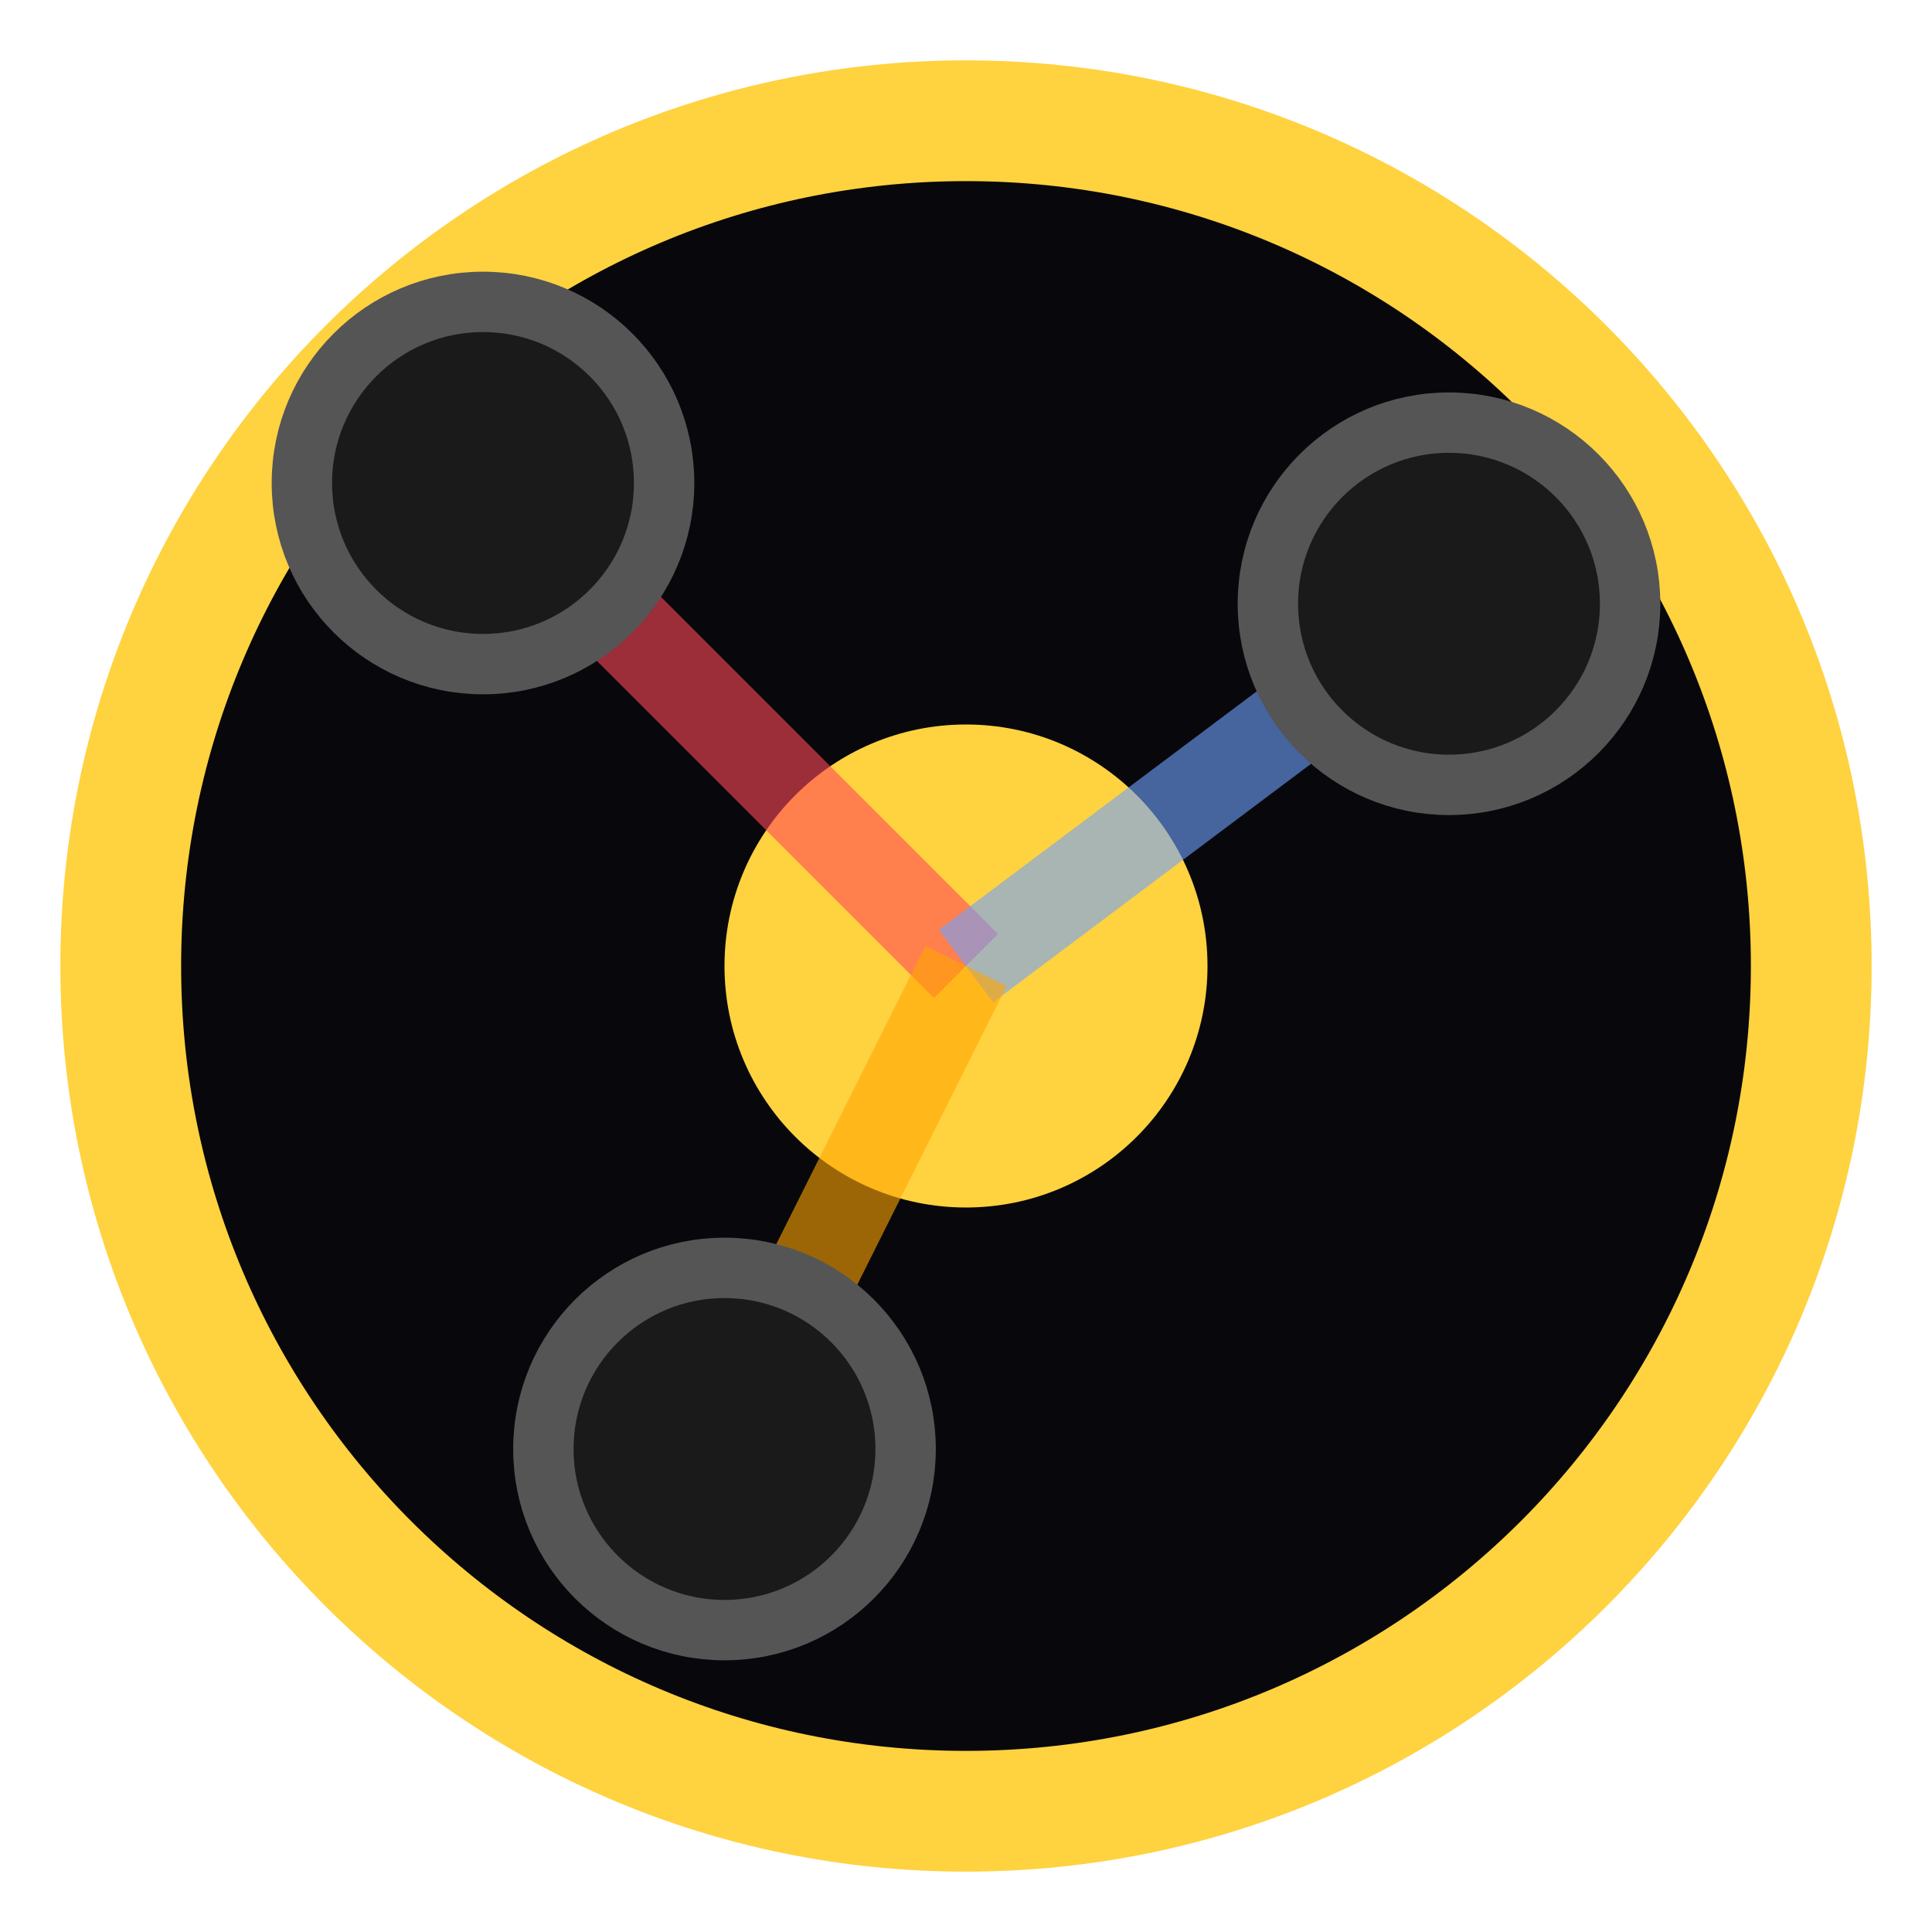
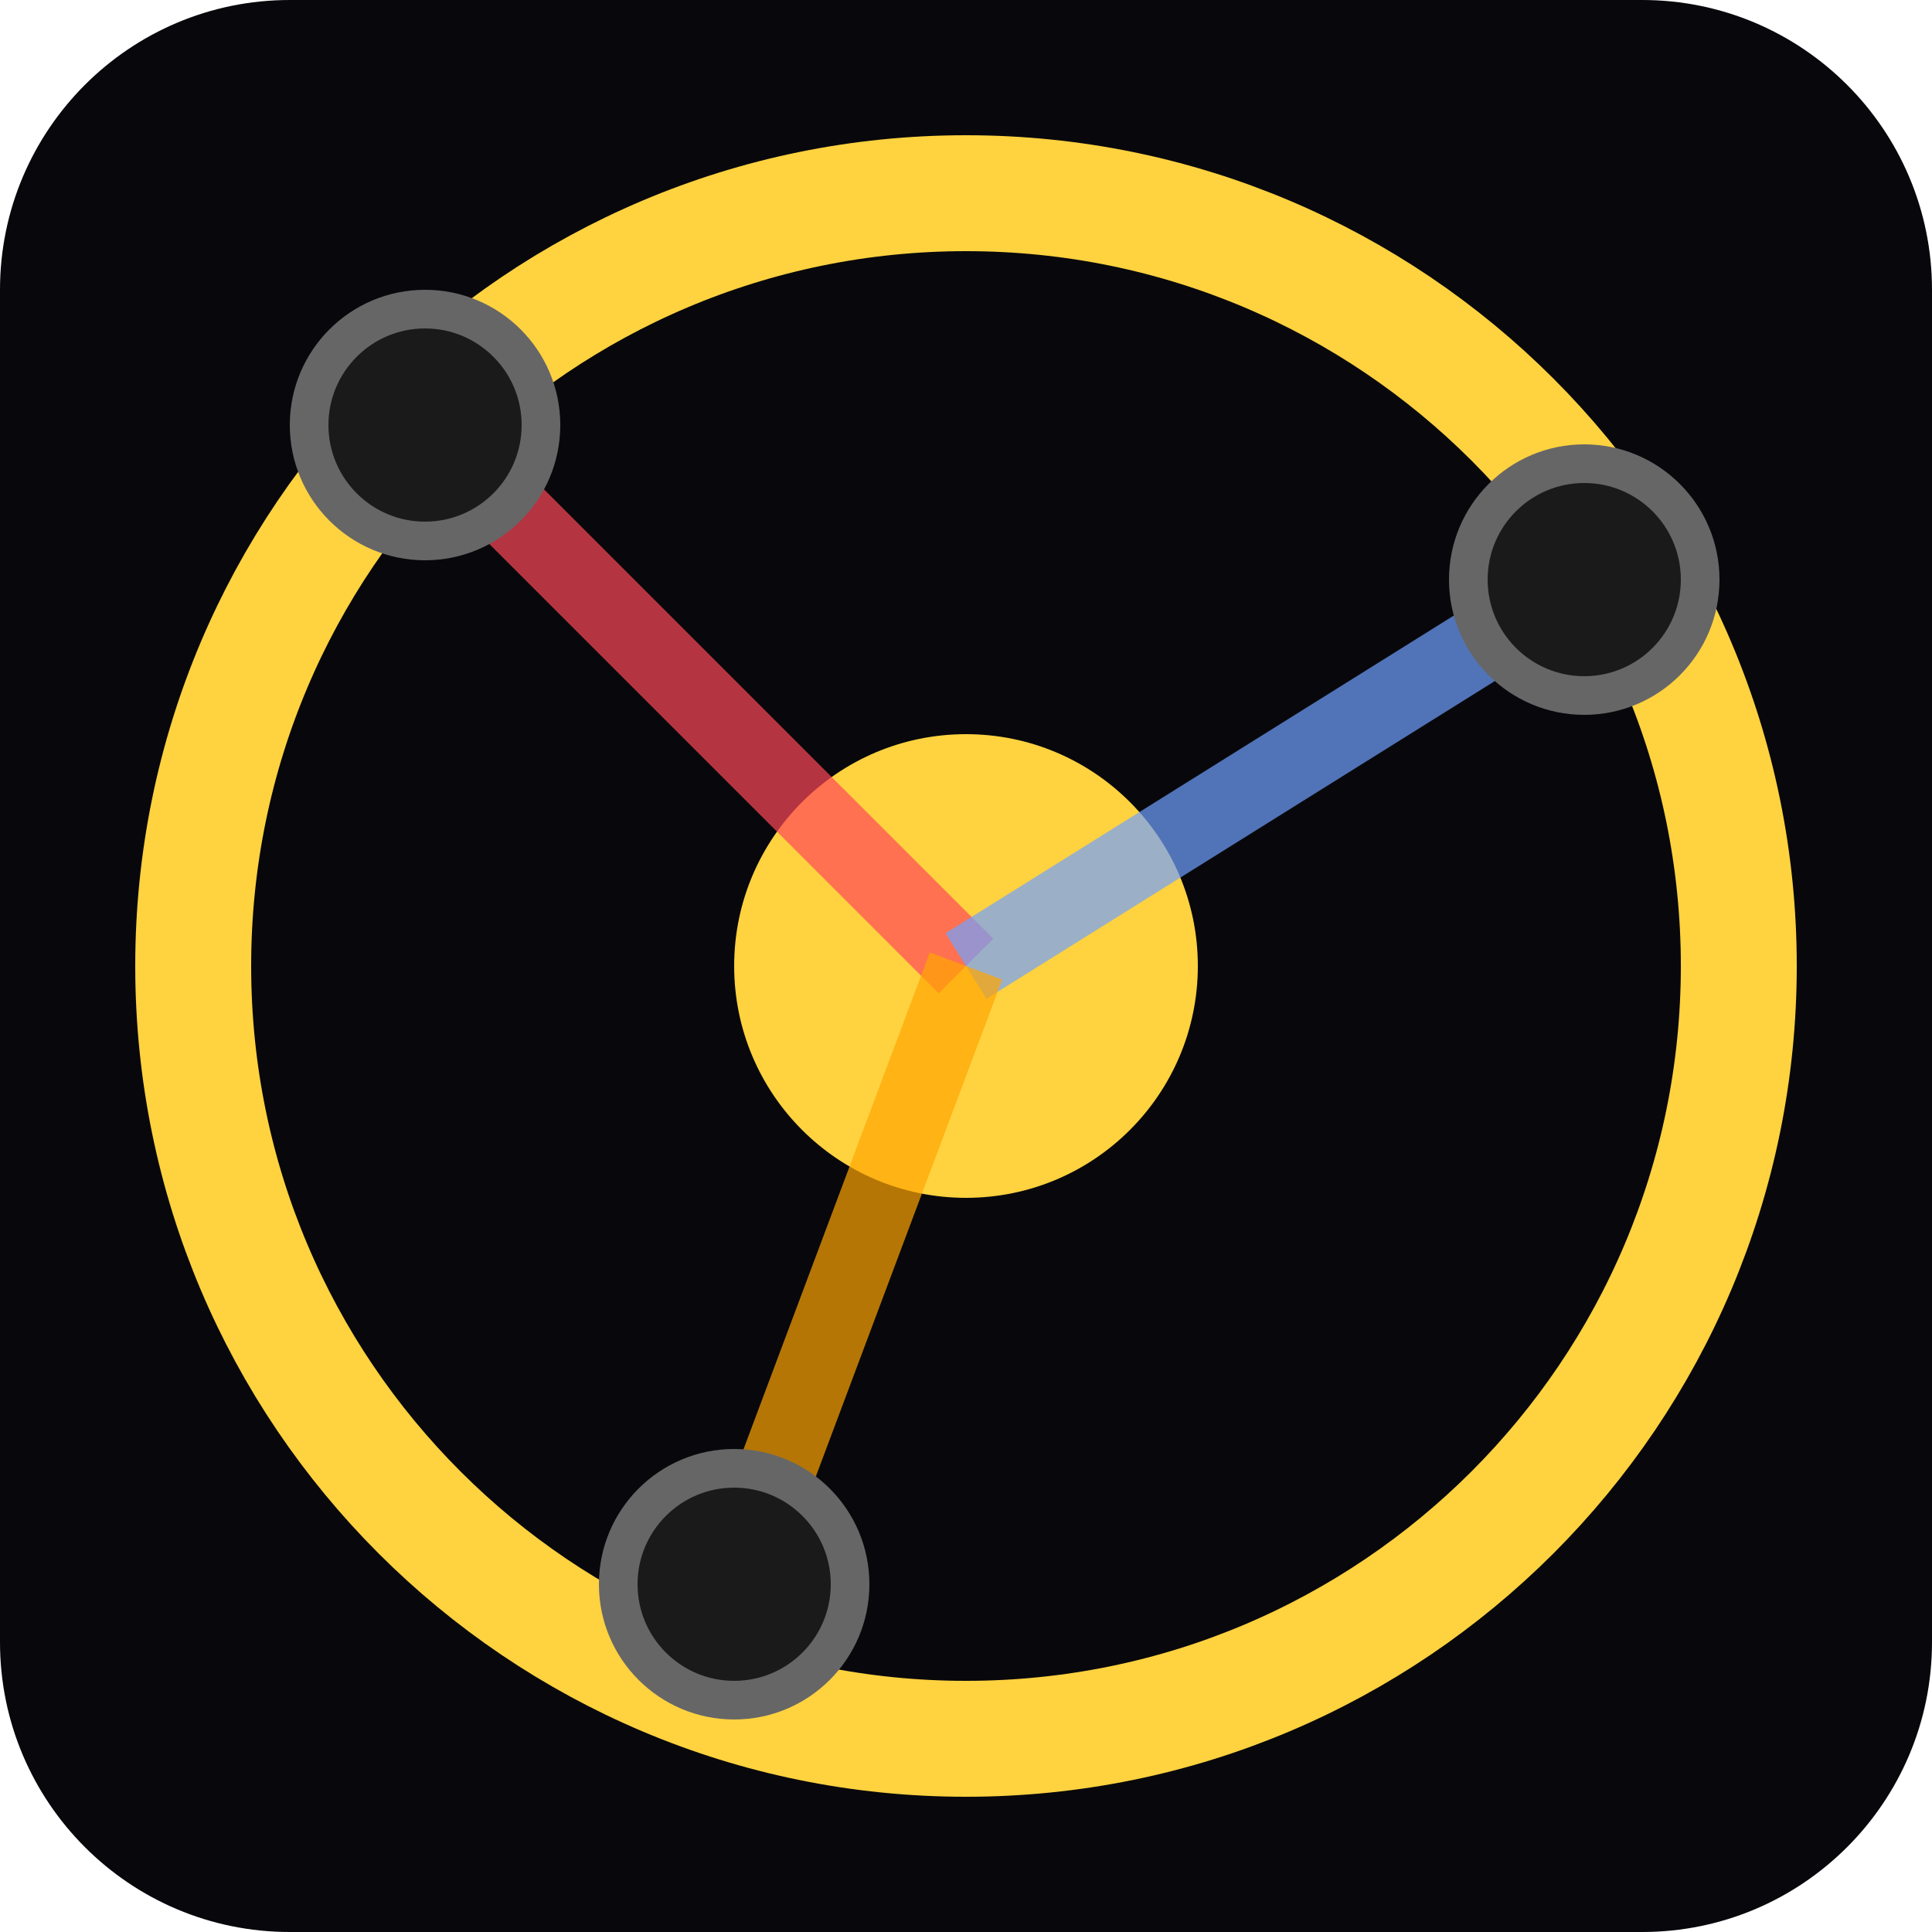
- <svg xmlns="http://www.w3.org/2000/svg" viewBox="0 0 32 32">
-   <circle cx="16" cy="16" r="14" fill="#08080c" stroke="#ffd23f" stroke-width="2" />
-   <circle cx="16" cy="16" r="4" fill="#ffd23f" />
-   <line x1="16" y1="16" x2="8" y2="8" stroke="#ff4757" stroke-width="1.5" opacity="0.6" />
-   <line x1="16" y1="16" x2="24" y2="10" stroke="#70a1ff" stroke-width="1.5" opacity="0.6" />
-   <line x1="16" y1="16" x2="12" y2="24" stroke="#ffa502" stroke-width="1.5" opacity="0.6" />
-   <circle cx="8" cy="8" r="3" fill="#1a1a1a" stroke="#555" stroke-width="1" />
-   <circle cx="24" cy="10" r="3" fill="#1a1a1a" stroke="#555" stroke-width="1" />
-   <circle cx="12" cy="24" r="3" fill="#1a1a1a" stroke="#555" stroke-width="1" />
+ <svg xmlns="http://www.w3.org/2000/svg" width="32" height="32" viewBox="0 0 32 32">
+   <rect width="32" height="32" rx="4.8" fill="#08080c" />
+   <circle cx="16" cy="16" r="12.8" fill="none" stroke="#ffd23f" stroke-width="1.92" />
+   <circle cx="16" cy="16" r="3.84" fill="#ffd23f" />
+   <line x1="16" y1="16" x2="7.04" y2="7.04" stroke="#ff4757" stroke-width="1.28" opacity="0.7" />
+   <line x1="16" y1="16" x2="26.24" y2="9.6" stroke="#70a1ff" stroke-width="1.28" opacity="0.7" />
+   <line x1="16" y1="16" x2="12.16" y2="26.24" stroke="#ffa502" stroke-width="1.28" opacity="0.7" />
+   <circle cx="7.04" cy="7.04" r="1.92" fill="#1a1a1a" stroke="#666" stroke-width="0.64" />
+   <circle cx="26.24" cy="9.6" r="1.92" fill="#1a1a1a" stroke="#666" stroke-width="0.64" />
+   <circle cx="12.16" cy="26.24" r="1.92" fill="#1a1a1a" stroke="#666" stroke-width="0.64" />
</svg>
